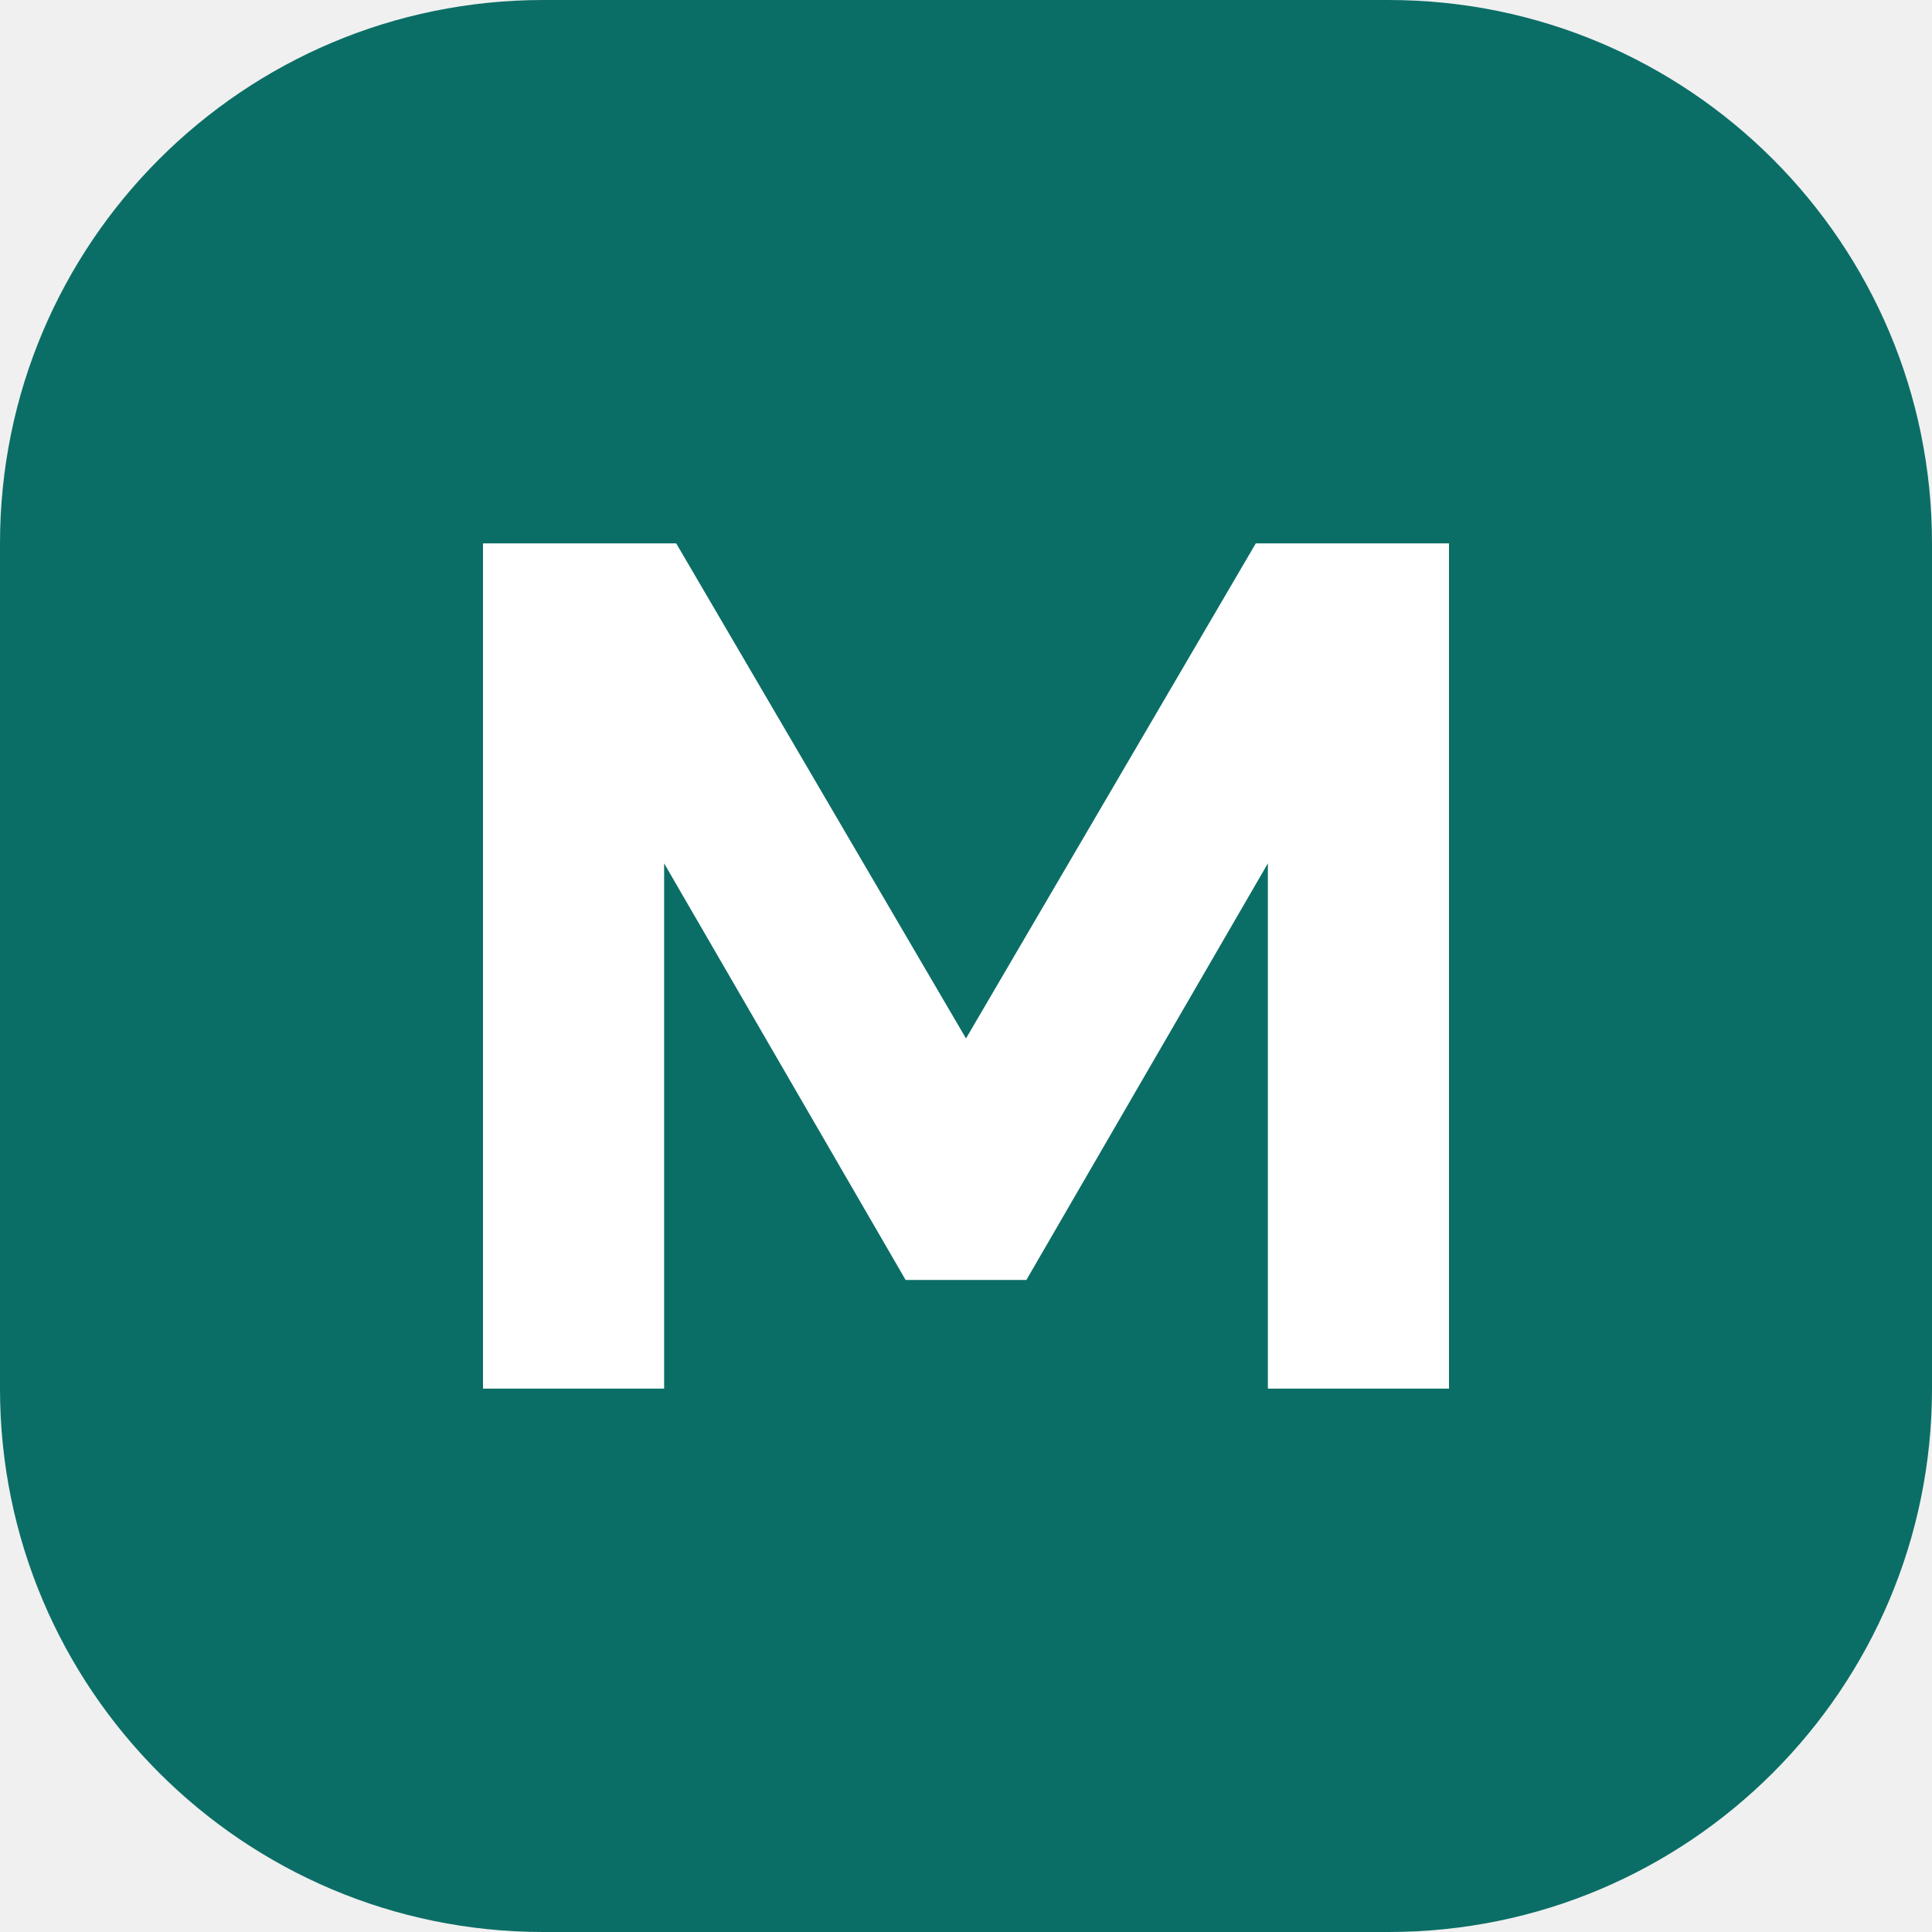
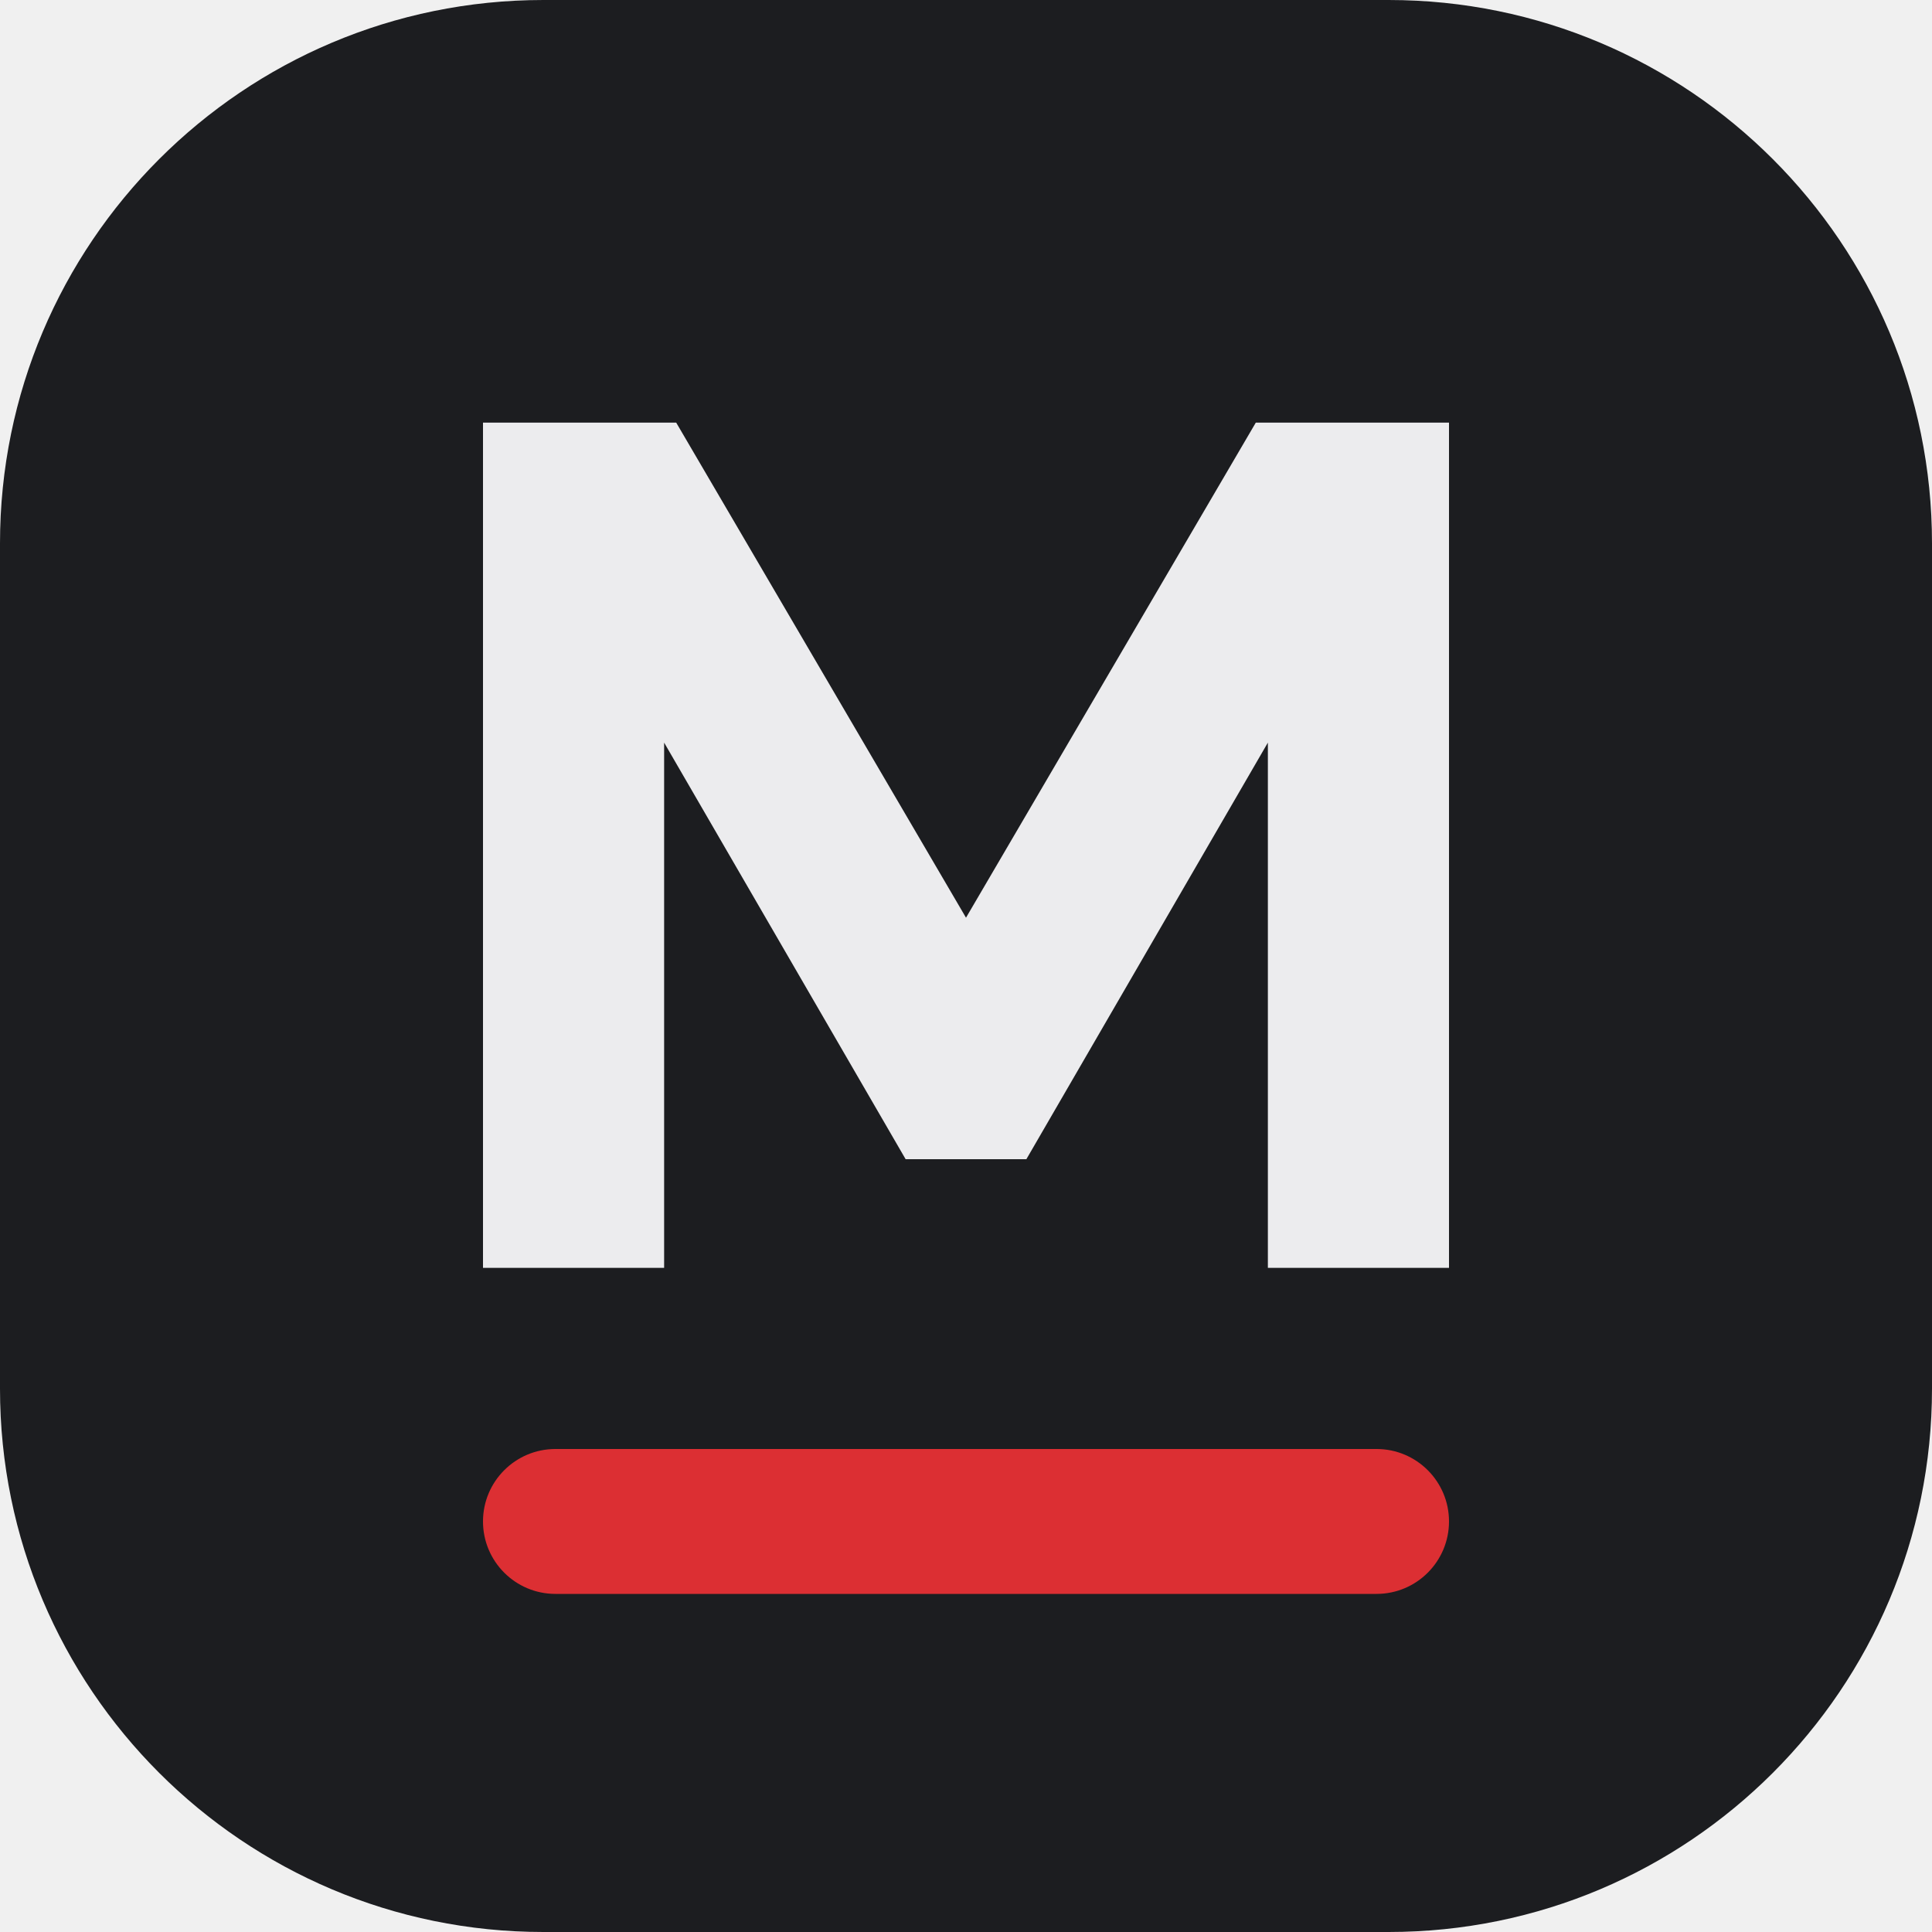
<svg xmlns="http://www.w3.org/2000/svg" viewBox="0 0 32 32">
-   <rect width="32" height="32" rx="9" fill="#0b6e66" />
-   <path d="M8 23V9h3.2l4.8 8.2L20.8 9H24v14h-3V14.3l-4 6.9h-2l-4-6.9V23z" fill="#fff" />
+   <rect width="32" height="32" rx="9" fill="#1c1d20" />
+   <path d="M8 21V7h3.2l4.8 8.2L20.8 7H24v14h-3V12.3l-4 6.9h-2l-4-6.9V21z" fill="#ececee" />
+   <rect x="8" y="24" width="16" height="2.4" rx="1.2" fill="#dc2f33" />
</svg>
